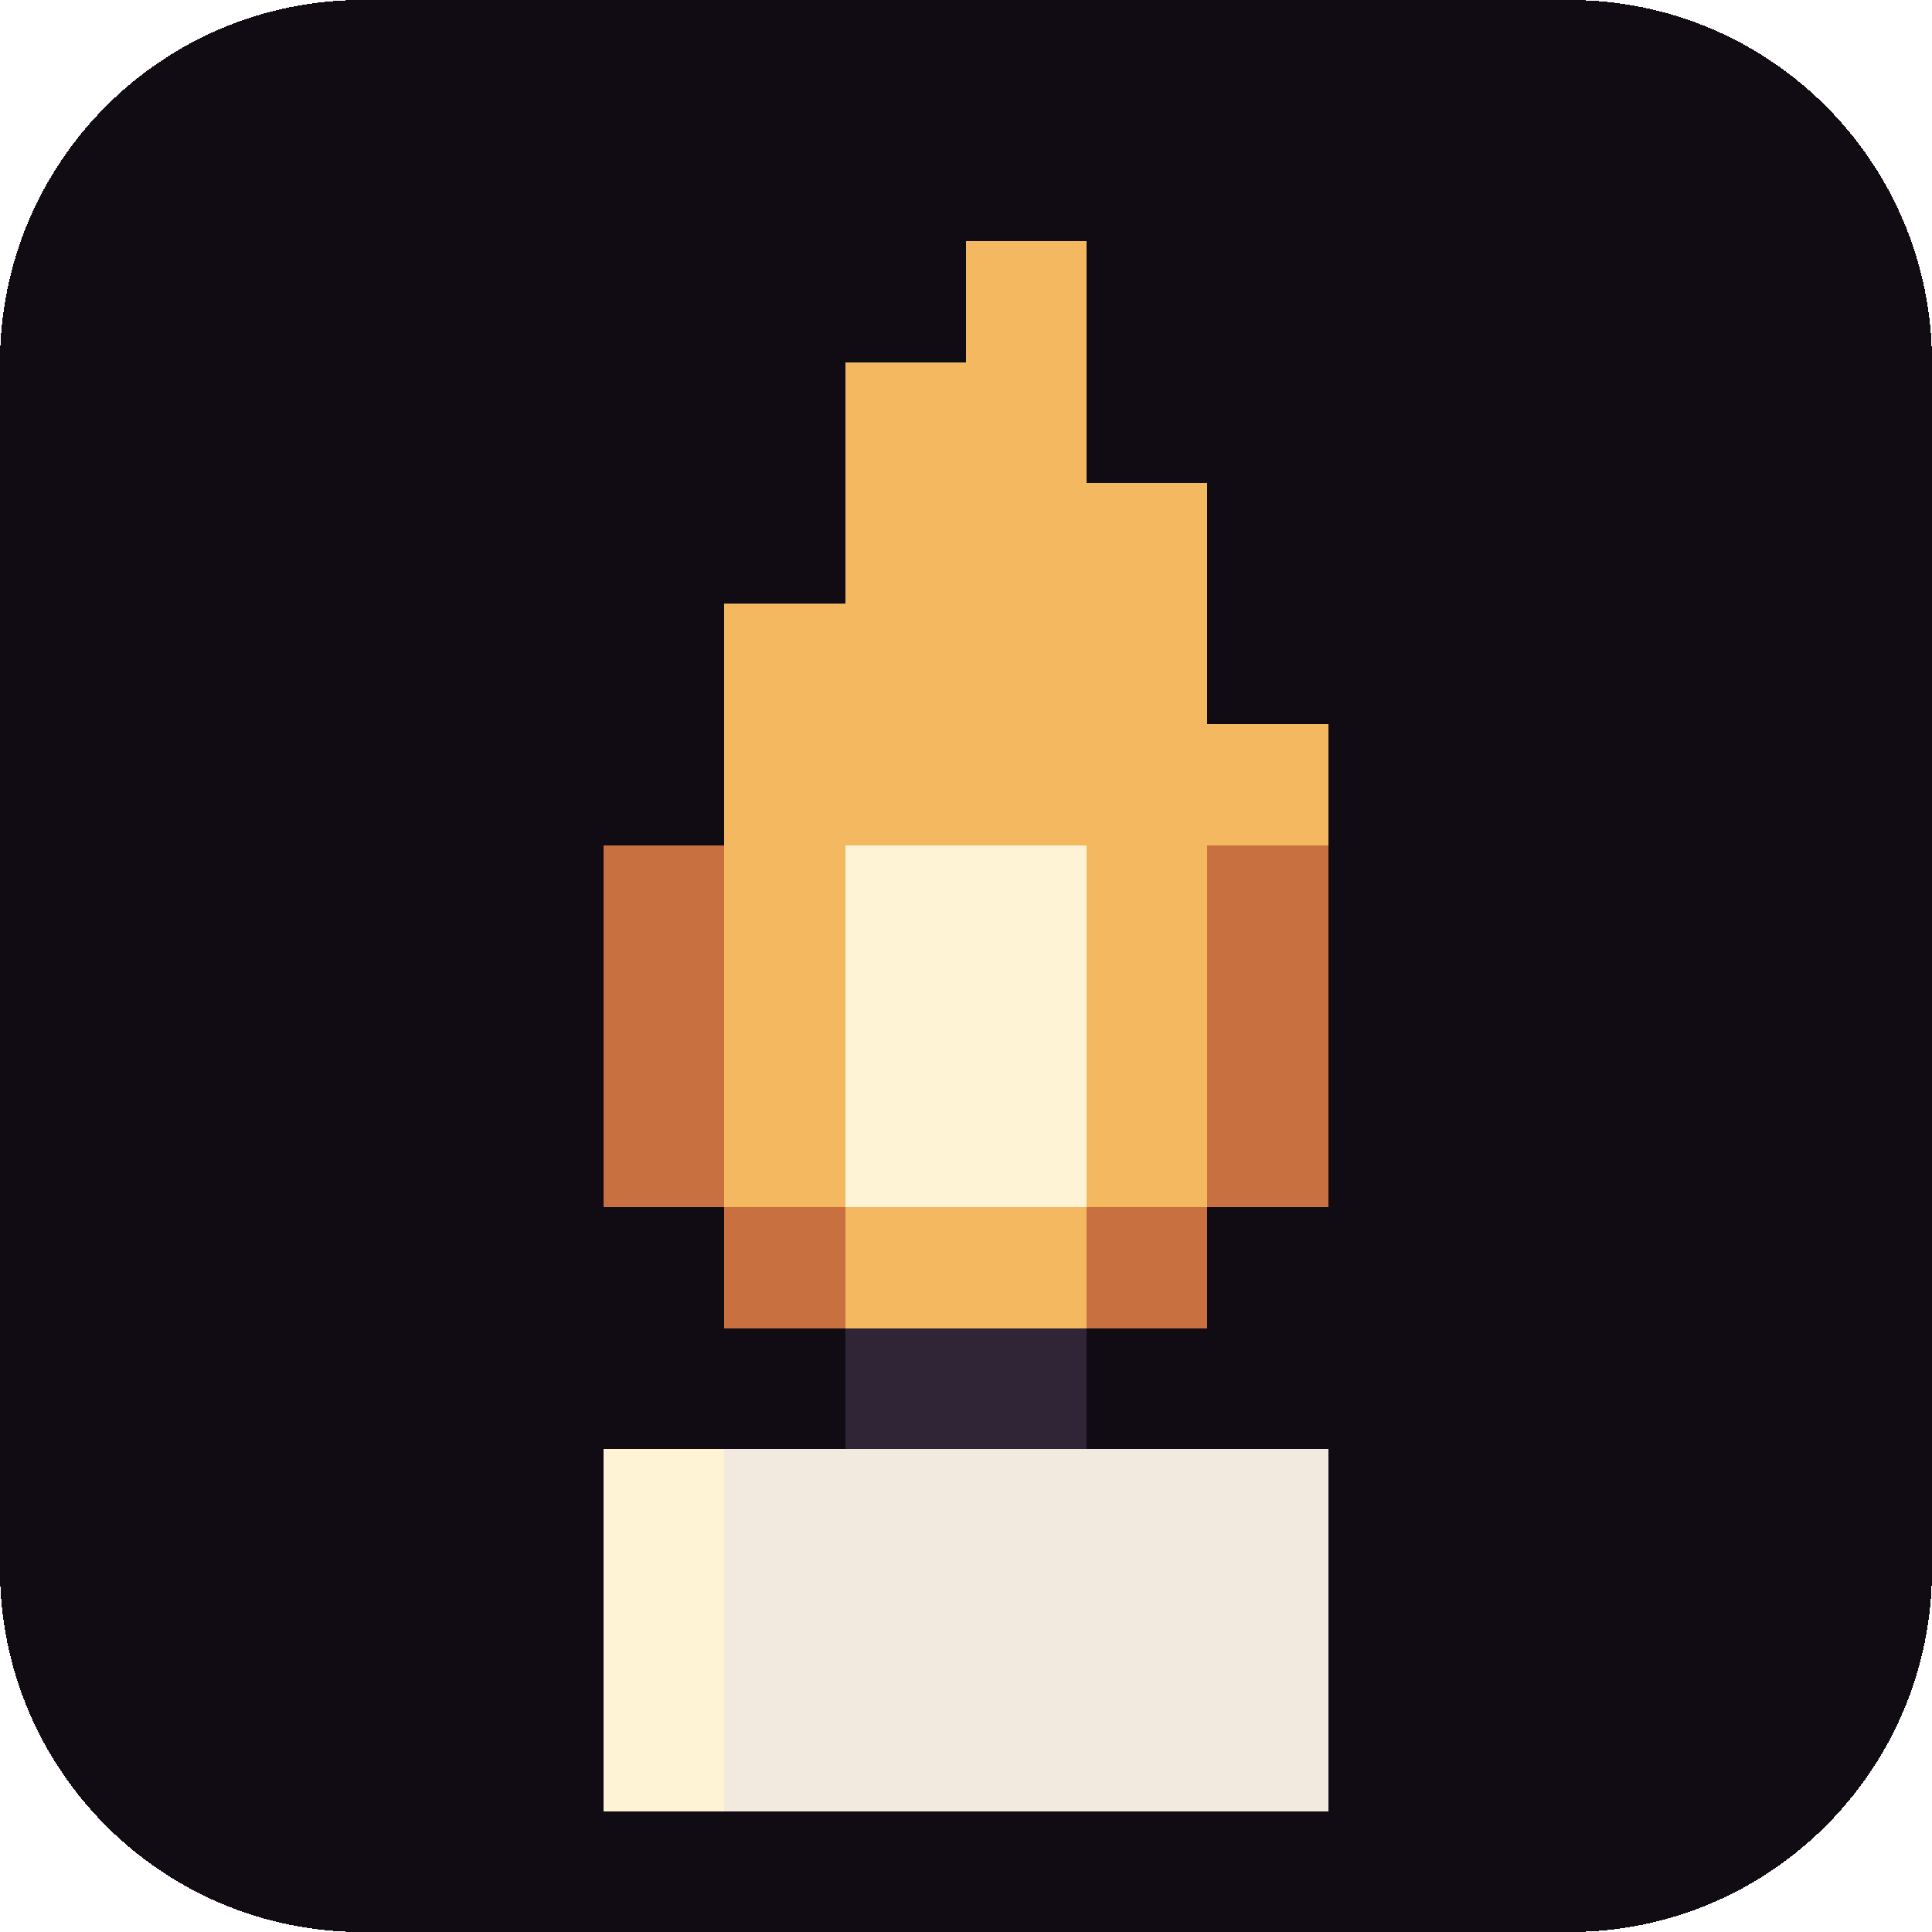
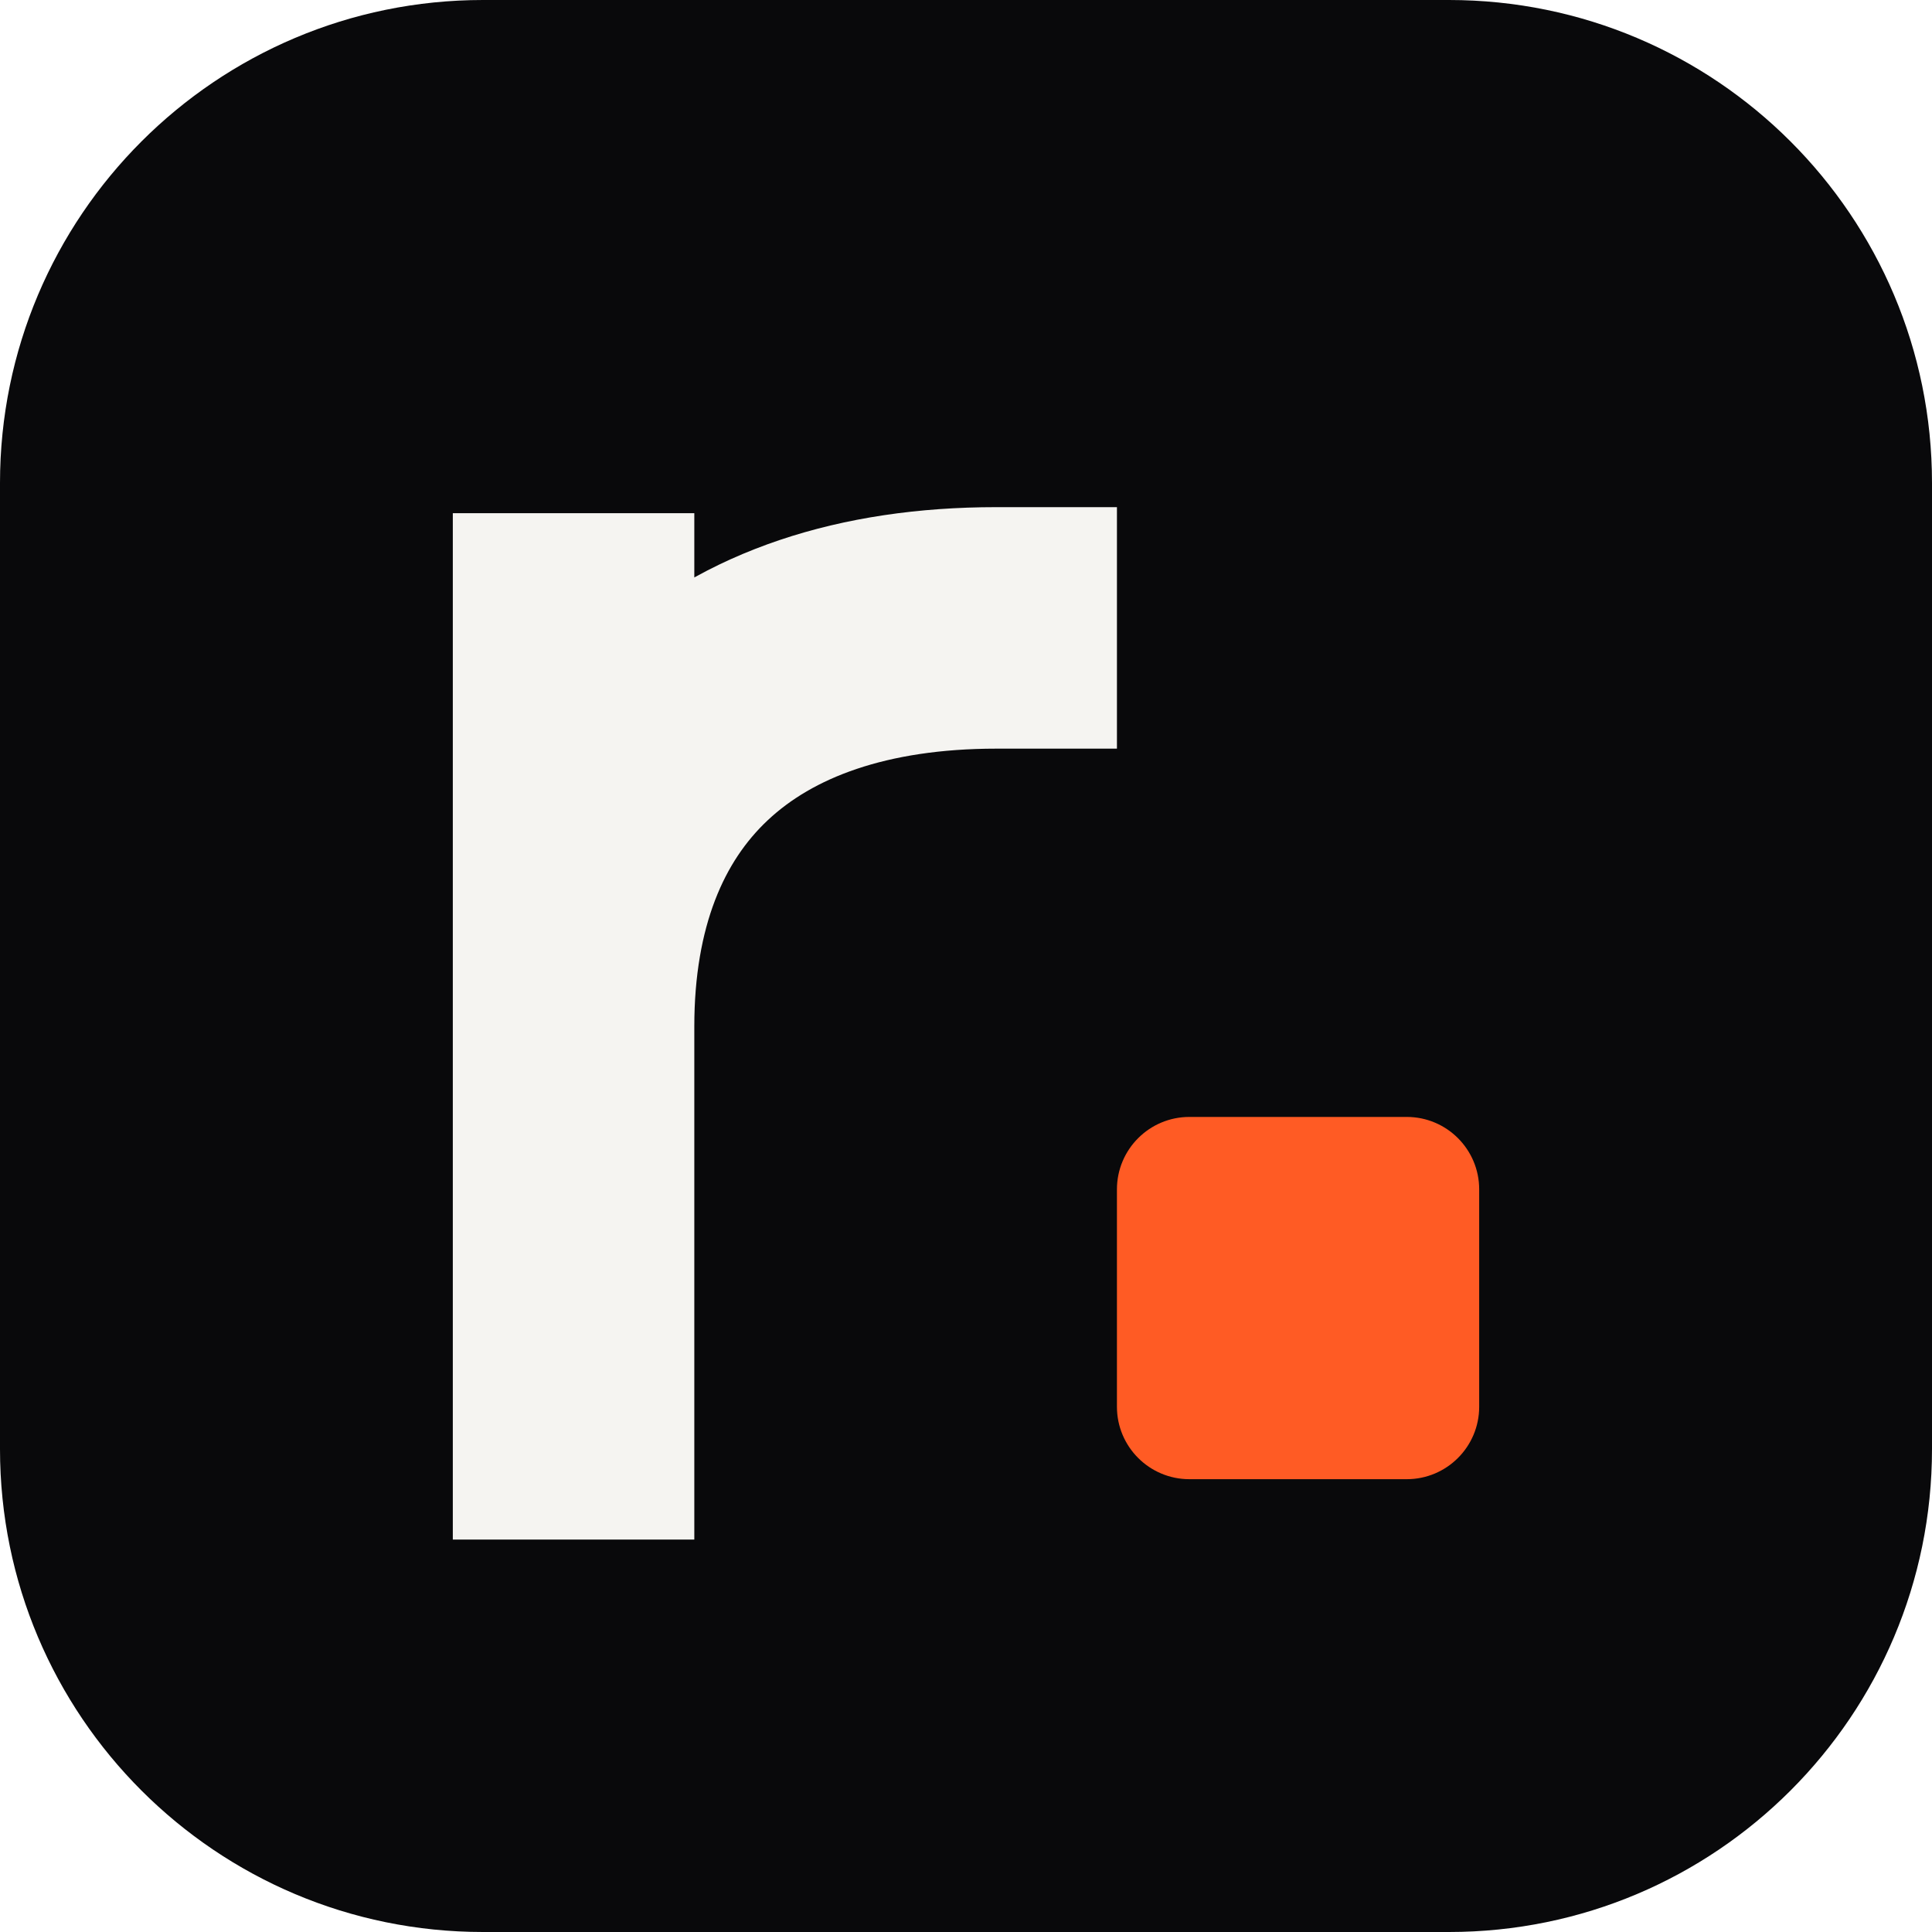
- <svg xmlns="http://www.w3.org/2000/svg" viewBox="0 0 16 16" shape-rendering="crispEdges">
-   <rect width="16" height="16" rx="3" fill="#110b14" />
-   <path fill="#c8703f" d="M5 7h1v3H5zM10 7h1v3h-1zM6 10h1v1H6zM9 10h1v1H9z" />
-   <path fill="#f4b860" d="M8 2h1v1H8zM7 3h2v1H7zM7 4h3v1H7zM6 5h4v1H6zM6 6h5v1H6zM6 7h1v3H6zM9 7h1v3H9zM7 10h2v1H7z" />
-   <path fill="#fff3d6" d="M7 7h2v3H7z" />
-   <path fill="#2f2536" d="M7 11h2v1H7z" />
-   <path fill="#f2eadf" d="M5 12h6v3H5z" />
-   <path fill="#fff3d6" d="M5 12h1v3H5z" />
+ <svg xmlns="http://www.w3.org/2000/svg" viewBox="0 0 32 32">
+   <rect width="32" height="32" rx="8" fill="#09090b" />
+   <path d="M9.5 23.5V10.5M9.5 17c0-4.2 2.6-6.6 7-6.6" fill="none" stroke="#f5f4f1" stroke-width="4" stroke-linecap="square" />
+   <rect x="18.5" y="18.5" width="6" height="6" rx="1.2" fill="#ff5b24" />
</svg>
